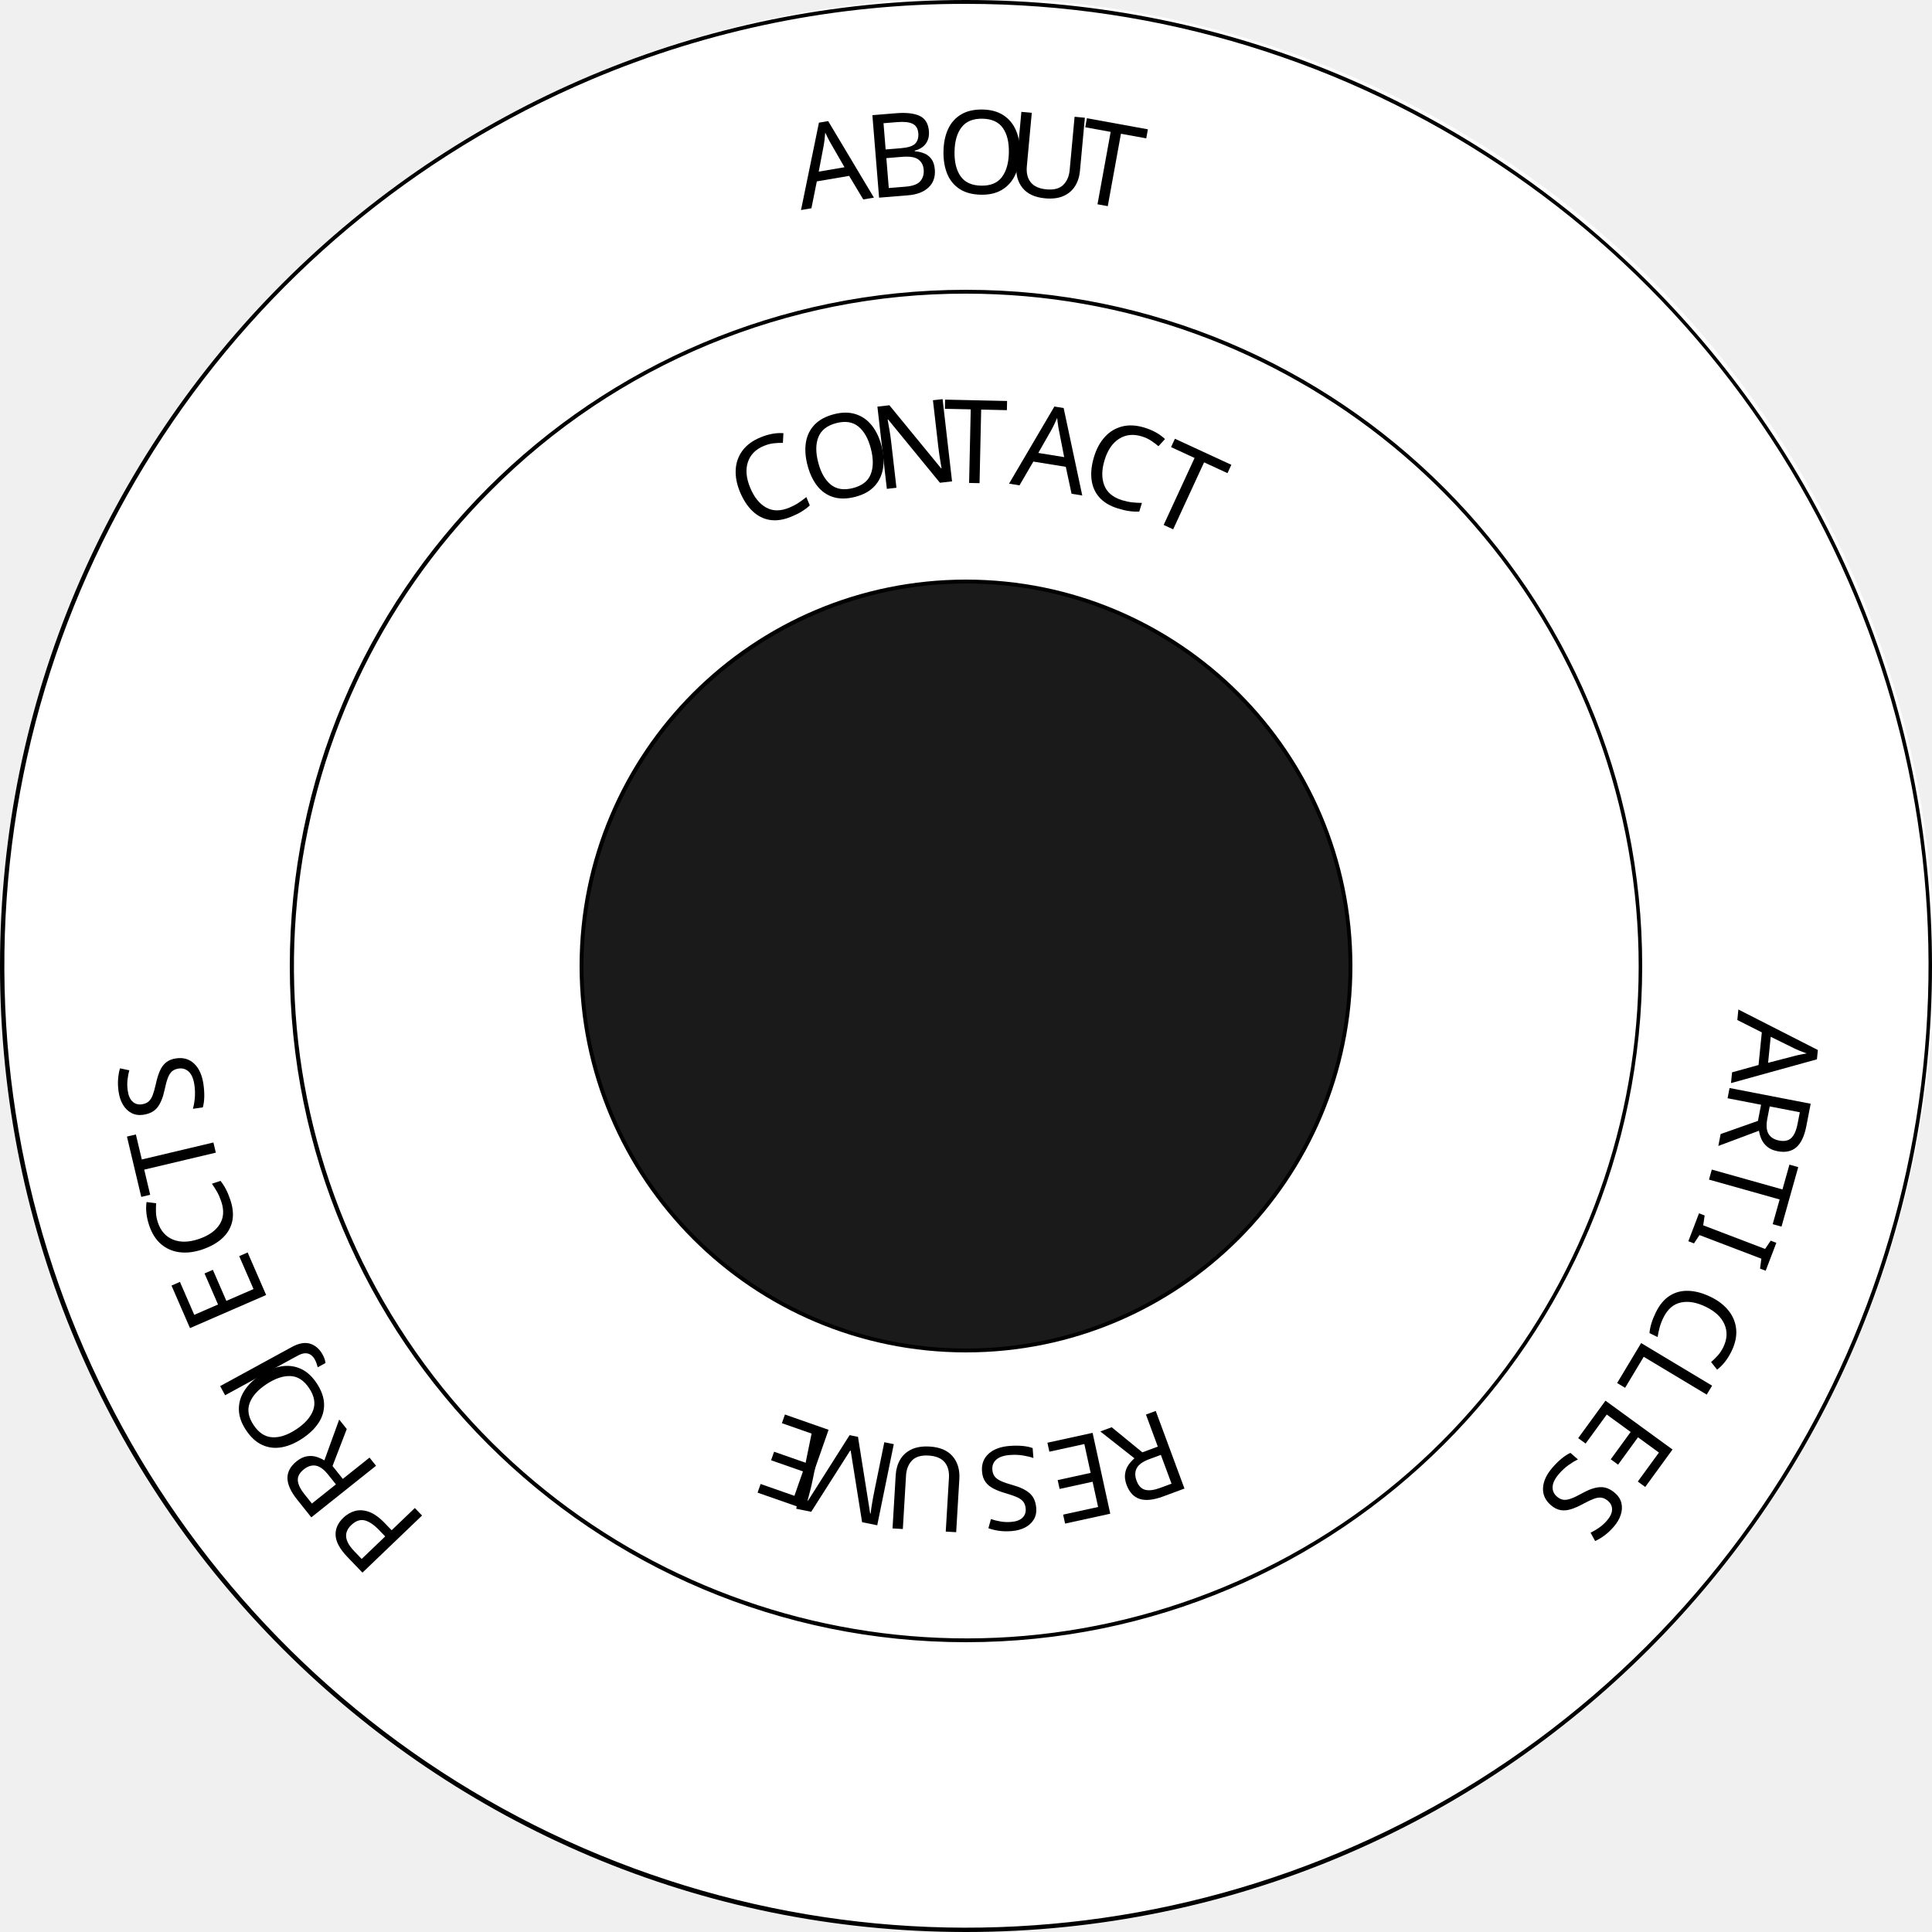
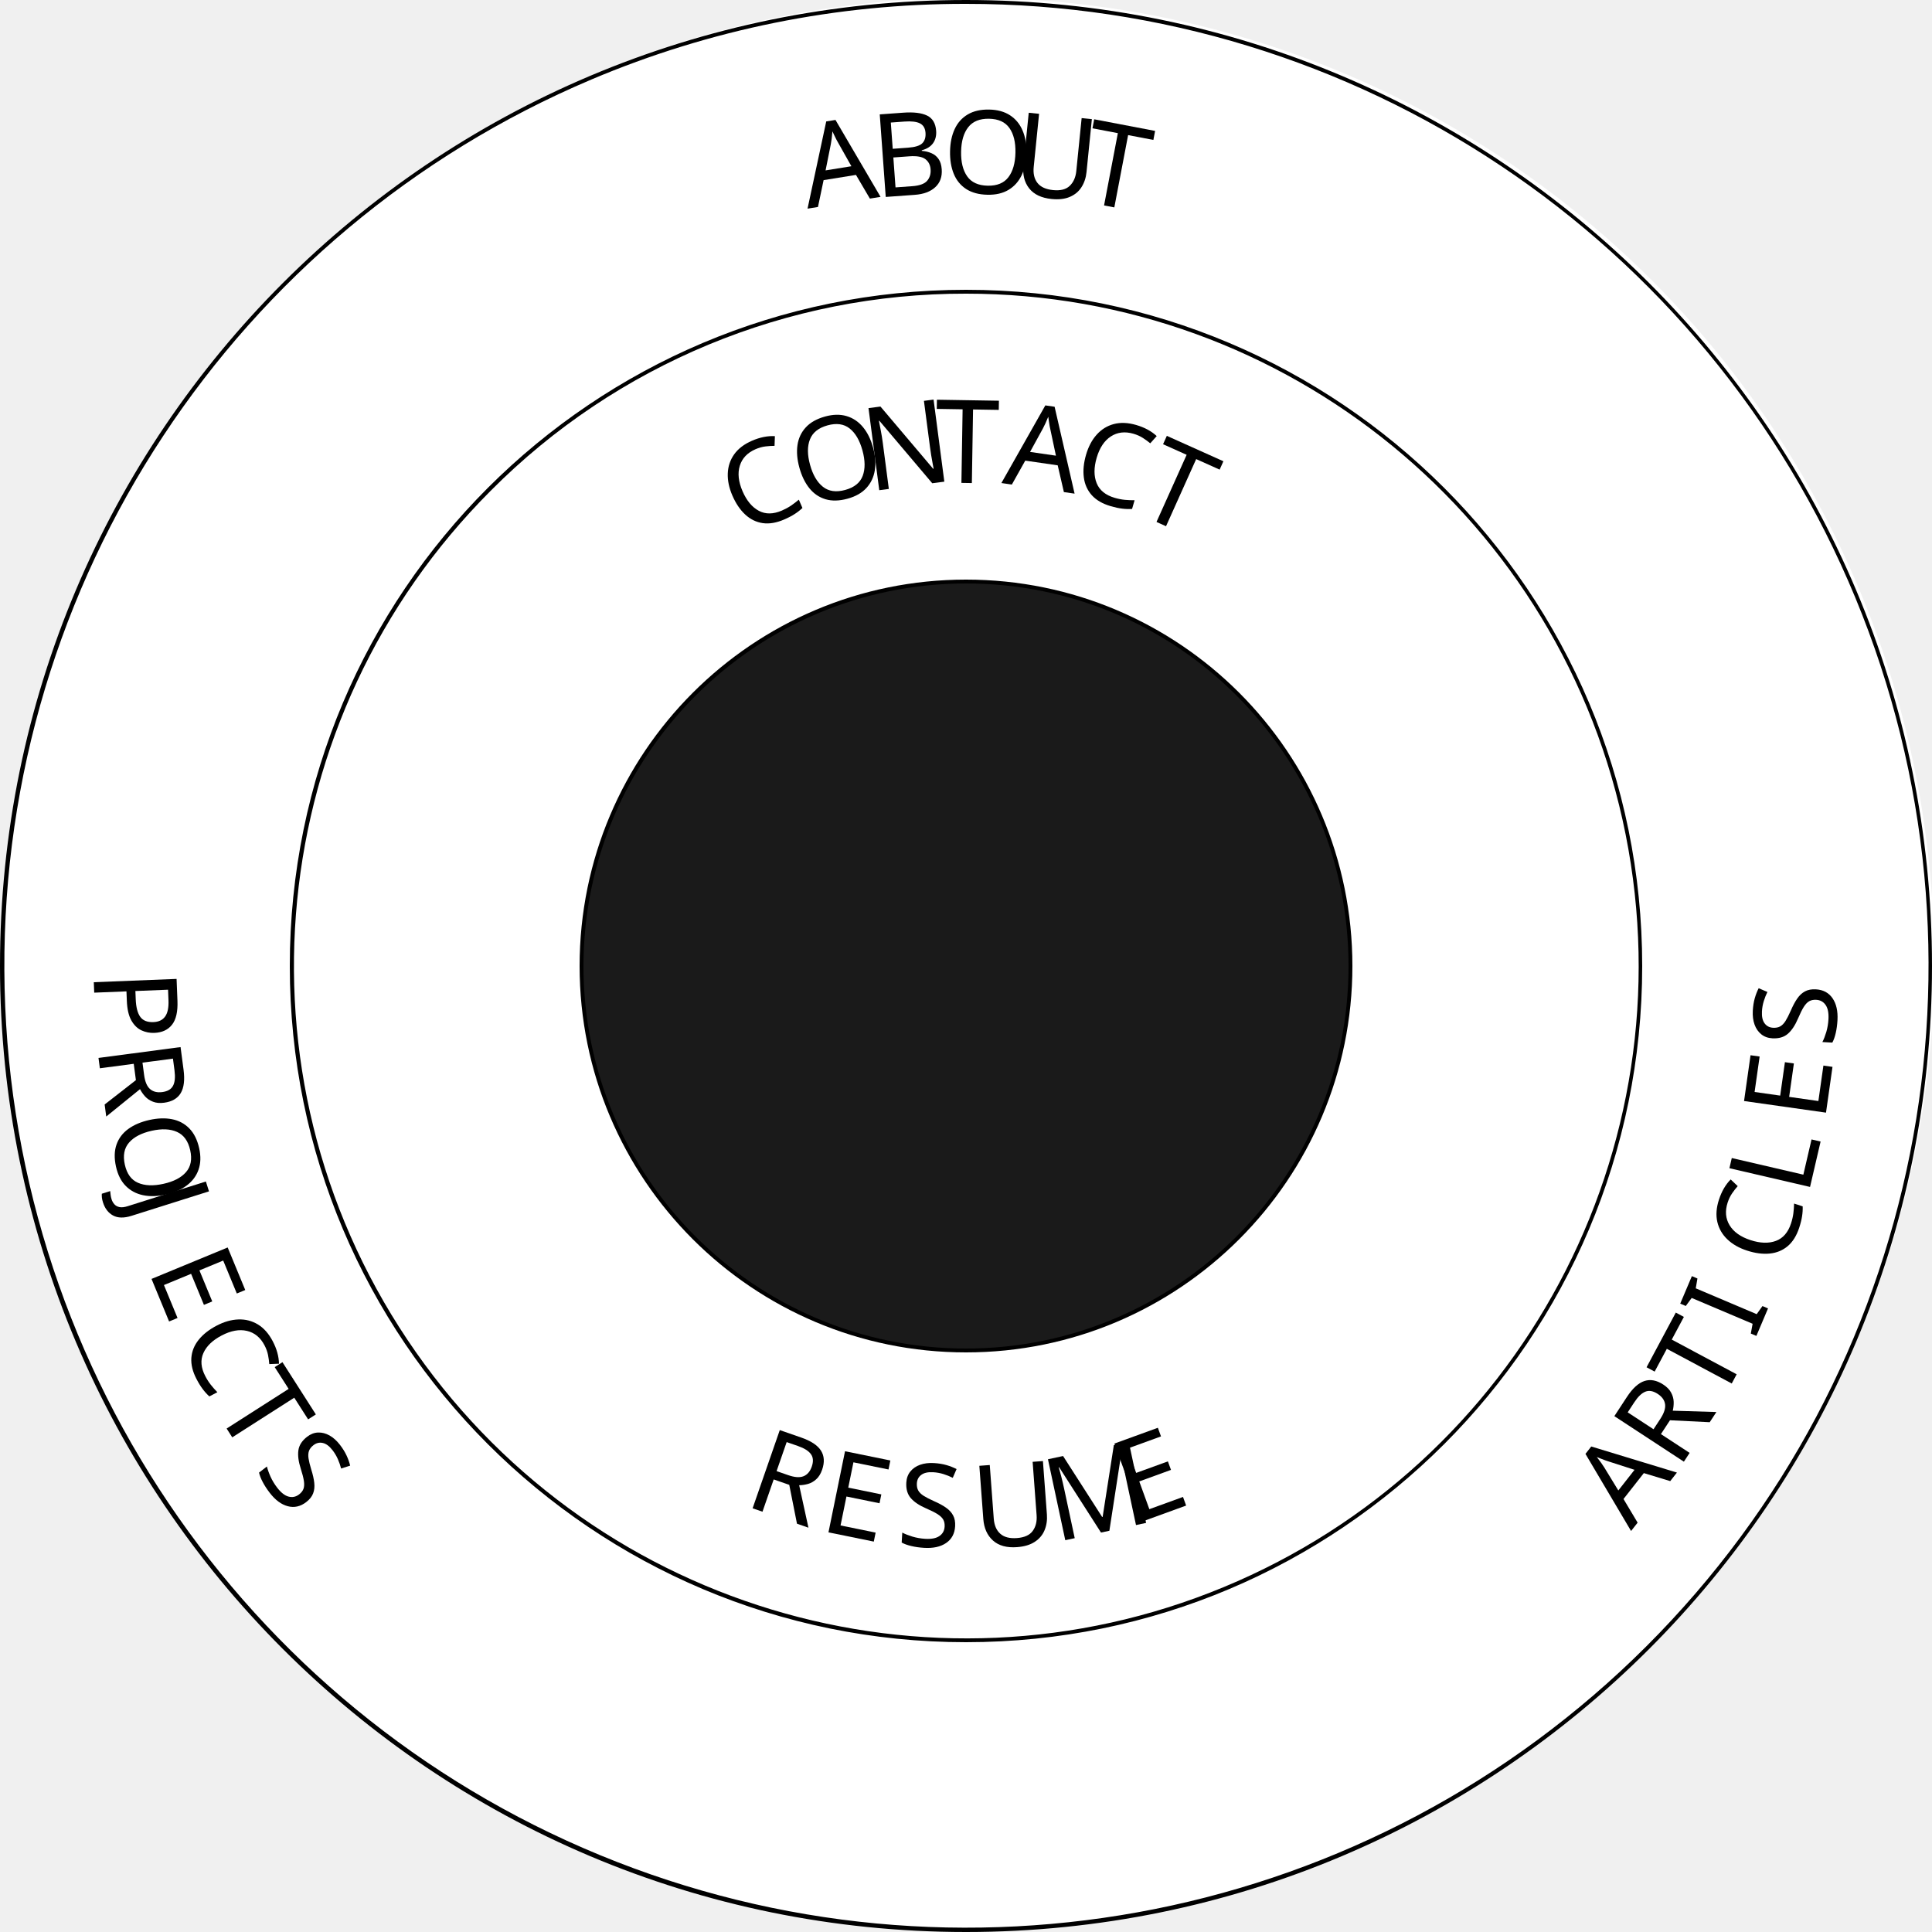
<svg xmlns="http://www.w3.org/2000/svg" viewBox="0 0 500 500">
  <defs>
-     <style>
- 			.cls-1 {
- 				fill: #fff;
- 			}
- 
- 			.cls-2 {
- 				fill: #1a1a1a;
- 			}
- 
- 			.cls-3 {
- 				font-size: 30px;
- 				font-family: RobotoMonoForPowerline-Regular, Roboto Mono for Powerline;
- 			}
- 		</style>
+     <style>.cls-1{fill:#fff;}.cls-2{fill:#1a1a1a;}.cls-3{font-size:30px;font-family:RobotoMonoForPowerline-Regular, Roboto Mono for Powerline;}</style>
  </defs>
  <g id="Layer_1" data-name="Layer 1">
    <path class="cls-1" d="M250,499.5A249.5,249.5,0,0,1,73.58,73.58,249.5,249.5,0,1,1,426.42,426.42,247.84,247.84,0,0,1,250,499.5Z" />
    <path d="M250,1A248.93,248.93,0,0,1,426.07,426.07a249,249,0,1,1-273-405.5A247.32,247.32,0,0,1,250,1m0-1C111.93,0,0,111.93,0,250S111.93,500,250,500,500,388.07,500,250,388.07,0,250,0Z" />
    <circle class="cls-1" cx="250" cy="250" r="174.5" />
    <path d="M250,76a174,174,0,1,1-123,51A172.89,172.89,0,0,1,250,76m0-1A175,175,0,1,0,425,250,175,175,0,0,0,250,75Z" />
    <circle class="cls-2" cx="250" cy="250" r="99.5" />
    <path d="M250,151a99,99,0,1,1-99,99,99.11,99.11,0,0,1,99-99m0-1A100,100,0,1,0,350,250,100,100,0,0,0,250,150Z" />
  </g>
  <g id="Layer_2" data-name="Layer 2">
-     <text class="cls-3" transform="translate(193.91 137.9) rotate(-22.49)">C</text>
-     <text class="cls-3" transform="matrix(0.97, -0.25, 0.25, 0.97, 209.88, 131.23)">O</text>
-     <text class="cls-3" transform="translate(226.63 126.85) rotate(-6.56)">N</text>
-     <text class="cls-3" transform="translate(243.82 124.83) rotate(1.27)">T</text>
-     <text class="cls-3" transform="matrix(0.99, 0.16, -0.16, 0.99, 261.14, 125.17)">A</text>
-     <text class="cls-3" transform="translate(278.25 127.87) rotate(17.12)">C</text>
-     <text class="cls-3" transform="matrix(0.91, 0.42, -0.42, 0.91, 294.8, 132.92)">T</text>
-     <text class="cls-3" transform="translate(310.5 140.22) rotate(33.03)"> </text>
-     <text class="cls-3" transform="translate(325.04 149.62) rotate(40.92)"> </text>
-     <text class="cls-3" transform="translate(349.59 173.92) rotate(56.69)"> </text>
-     <text class="cls-3" transform="translate(366.6 203.96) rotate(72.59)"> </text>
-     <text class="cls-3" transform="matrix(0.03, 1, -1, 0.03, 374.71, 237.52)"> </text>
-     <text class="cls-3" transform="matrix(-0.25, 0.97, -0.97, -0.25, 373.39, 272.07)"> </text>
-     <text class="cls-3" transform="translate(362.7 304.88) rotate(120.14)"> </text>
-     <text class="cls-3" transform="translate(343.4 333.56) rotate(135.93)"> </text>
-     <text class="cls-3" transform="matrix(-0.88, 0.47, -0.47, -0.88, 317.05, 355.9)"> </text>
-     <text class="cls-3" transform="translate(301.83 364.14) rotate(159.69)">R</text>
-     <text class="cls-3" transform="translate(285.6 370.2) rotate(167.67)">E</text>
-     <text class="cls-3" transform="translate(268.72 373.93) rotate(175.59)">S</text>
-     <text class="cls-3" transform="translate(251.43 375.31) rotate(-176.59)">U</text>
-     <text class="cls-3" transform="matrix(-0.98, -0.2, 0.2, -0.98, 234.16, 374.33)">M</text>
-     <text class="cls-3" transform="translate(217.18 370.99) rotate(-160.71)">E</text>
+     <text class="cls-3" transform="translate(192.12 138.81) rotate(-23.41)">C</text>
+     <text class="cls-3" transform="translate(207.98 131.89) rotate(-15.43)">O</text>
+     <text class="cls-3" transform="translate(224.67 127.24) rotate(-7.47)">N</text>
+     <text class="cls-3" transform="translate(241.83 124.86) rotate(0.93)">T</text>
+     <text class="cls-3" transform="translate(259.16 125.01) rotate(8.24)">A</text>
+     <text class="cls-3" transform="matrix(0.96, 0.28, -0.28, 0.96, 276.32, 127.44)">C</text>
+     <text class="cls-3" transform="translate(292.93 132.22) rotate(24.18)">T</text>
+     <text class="cls-3" transform="translate(192.03 389.39) rotate(19.16)">R</text>
+     <text class="cls-3" transform="matrix(0.98, 0.2, -0.2, 0.98, 211.56, 395.99)">E</text>
+     <text class="cls-3" transform="matrix(1, 0.06, -0.06, 1, 231.78, 399.84)">S</text>
+     <text class="cls-3" transform="translate(252.35 400.91) rotate(-4.26)">U</text>
+     <text class="cls-3" transform="translate(272.85 399.21) rotate(-12.08)">M</text>
+     <text class="cls-3" transform="translate(292.99 394.72) rotate(-19.97)">E</text>
  </g>
  <g id="Layer_3" data-name="Layer 3">
-     <text class="cls-3" transform="translate(190.34 58.84) rotate(-14.72)">
- 		</text>
-     <text class="cls-3" transform="translate(207.3 54.36) rotate(-9.67)">A</text>
-     <text class="cls-3" transform="translate(224.61 51.39) rotate(-4.65)">B</text>
-     <text class="cls-3" transform="matrix(1, 0.02, -0.02, 1, 242.13, 49.86)">O</text>
-     <text class="cls-3" transform="translate(259.67 50.03) rotate(5.28)">U</text>
-     <text class="cls-3" transform="translate(277.16 51.62) rotate(10.31)">T</text>
-     <text class="cls-3" transform="translate(294.44 54.75) rotate(15.37)"> </text>
-     <text class="cls-3" transform="translate(327.81 65.48) rotate(25.48)"> </text>
-     <text class="cls-3" transform="translate(358.81 81.92) rotate(35.54)"> </text>
-     <text class="cls-3" transform="matrix(0.7, 0.71, -0.71, 0.7, 386.46, 103.51)"> </text>
-     <text class="cls-3" transform="matrix(0.57, 0.82, -0.82, 0.57, 409.95, 129.57)"> </text>
-     <text class="cls-3" transform="translate(428.54 159.32) rotate(65.62)"> </text>
-     <text class="cls-3" transform="translate(441.63 191.85) rotate(75.74)"> </text>
-     <text class="cls-3" transform="matrix(0.07, 1, -1, 0.07, 448.8, 226.19)"> </text>
-     <text class="cls-3" transform="translate(449.89 261.26) rotate(95.73)">A</text>
-     <text class="cls-3" transform="matrix(-0.19, 0.98, -0.98, -0.19, 448.16, 278.73)">R</text>
-     <text class="cls-3" transform="matrix(-0.27, 0.96, -0.96, -0.27, 444.9, 295.98)">T</text>
-     <text class="cls-3" transform="translate(440.13 312.88) rotate(110.89)">I</text>
-     <text class="cls-3" transform="translate(433.89 329.3) rotate(115.95)">C</text>
-     <text class="cls-3" transform="translate(426.22 345.09) rotate(120.98)">L</text>
-     <text class="cls-3" transform="matrix(-0.59, 0.81, -0.81, -0.59, 417.21, 360.14)">E</text>
-     <text class="cls-3" transform="translate(406.89 374.38) rotate(131.01)">S</text>
-     <text class="cls-3" transform="matrix(-0.72, 0.69, -0.69, -0.72, 395.38, 387.64)"> </text>
-     <text class="cls-3" transform="translate(369.16 410.89) rotate(146)"> </text>
-     <text class="cls-3" transform="matrix(-0.91, 0.41, -0.41, -0.91, 339.25, 429.26)"> </text>
-     <text class="cls-3" transform="translate(306.62 442.08) rotate(166.2)"> </text>
-     <text class="cls-3" transform="translate(272.22 448.98) rotate(176.26)"> </text>
-     <text class="cls-3" transform="translate(237.16 449.8) rotate(-173.82)"> </text>
-     <text class="cls-3" transform="matrix(-0.96, -0.28, 0.28, -0.96, 202.48, 444.53)"> </text>
-     <text class="cls-3" transform="matrix(-0.9, -0.44, 0.44, -0.9, 169.28, 433.26)"> </text>
-     <text class="cls-3" transform="matrix(-0.8, -0.59, 0.59, -0.8, 138.54, 416.33)"> </text>
-     <text class="cls-3" transform="matrix(-0.69, -0.72, 0.72, -0.69, 111.23, 394.31)">P</text>
-     <text class="cls-3" transform="translate(99.13 381.61) rotate(-128.56)">R</text>
-     <text class="cls-3" transform="matrix(-0.55, -0.83, 0.83, -0.55, 88.17, 367.89)">O</text>
-     <text class="cls-3" transform="matrix(-0.48, -0.88, 0.88, -0.48, 78.44, 353.24)">J</text>
-     <text class="cls-3" transform="matrix(-0.4, -0.92, 0.92, -0.4, 70.04, 337.82)">E</text>
-     <text class="cls-3" transform="translate(63.03 321.74) rotate(-108.41)">C</text>
-     <text class="cls-3" transform="translate(57.47 305.1) rotate(-103.35)">T</text>
-     <text class="cls-3" transform="matrix(-0.14, -0.99, 0.99, -0.14, 53.4, 288.01)">S</text>
-     <text class="cls-3" transform="translate(50.85 270.64) rotate(-93.29)"> </text>
-     <text class="cls-3" transform="translate(50.31 235.58) rotate(-83.37)"> </text>
-     <text class="cls-3" transform="translate(55.85 200.95) rotate(-73.27)"> </text>
-     <text class="cls-3" transform="translate(67.39 167.82) rotate(-63.15)"> </text>
-     <text class="cls-3" transform="matrix(0.6, -0.8, 0.8, 0.6, 84.55, 137.23)"> </text>
-     <text class="cls-3" transform="translate(106.8 110.09) rotate(-43.1)"> </text>
-     <text class="cls-3" transform="translate(133.4 87.24) rotate(-33.1)"> </text>
-     <text class="cls-3" transform="translate(163.59 69.35) rotate(-23.01)"> </text>
+     <text class="cls-3" transform="translate(208.99 54) rotate(-9.17)">A</text>
+     <text class="cls-3" transform="translate(226.33 51.18) rotate(-4.15)">B</text>
+     <text class="cls-3" transform="matrix(1, 0.02, -0.02, 1, 243.83, 49.87)">O</text>
+     <text class="cls-3" transform="matrix(0.99, 0.1, -0.1, 0.99, 261.42, 50.12)">U</text>
+     <text class="cls-3" transform="translate(278.87 51.86) rotate(10.8)">T</text>
+     <text class="cls-3" transform="matrix(0.62, -0.79, 0.79, 0.62, 422.12, 396.22)">A</text>
+     <text class="cls-3" transform="matrix(0.55, -0.84, 0.84, 0.55, 434.19, 380.72)">R</text>
+     <text class="cls-3" transform="translate(444.88 364.21) rotate(-61.87)">T</text>
+     <text class="cls-3" transform="matrix(0.39, -0.92, 0.92, 0.39, 454.08, 346.84)">I</text>
+     <text class="cls-3" transform="matrix(0.31, -0.95, 0.95, 0.31, 461.74, 328.71)">C</text>
+     <text class="cls-3" transform="translate(467.78 310.01) rotate(-76.92)">L</text>
+     <text class="cls-3" transform="translate(472.16 290.83) rotate(-81.93)">E</text>
+     <text class="cls-3" transform="translate(474.84 271.39) rotate(-86.89)">S</text>
+     <text class="cls-3" transform="matrix(0.04, 1, -1, 0.04, 24.16, 251.29)">P</text>
+     <text class="cls-3" transform="translate(25.11 270.91) rotate(82.47)">R</text>
+     <text class="cls-3" transform="translate(27.76 290.4) rotate(77.46)">O</text>
+     <text class="cls-3" transform="matrix(0.3, 0.95, -0.95, 0.3, 32.1, 309.57)">J</text>
+     <text class="cls-3" transform="matrix(0.38, 0.92, -0.92, 0.38, 38.11, 328.31)">E</text>
+     <text class="cls-3" transform="translate(45.72 346.42) rotate(62.41)">C</text>
+     <text class="cls-3" transform="translate(54.89 363.82) rotate(57.41)">T</text>
+     <text class="cls-3" transform="matrix(0.61, 0.79, -0.79, 0.61, 65.54, 380.33)">S</text>
  </g>
</svg>
